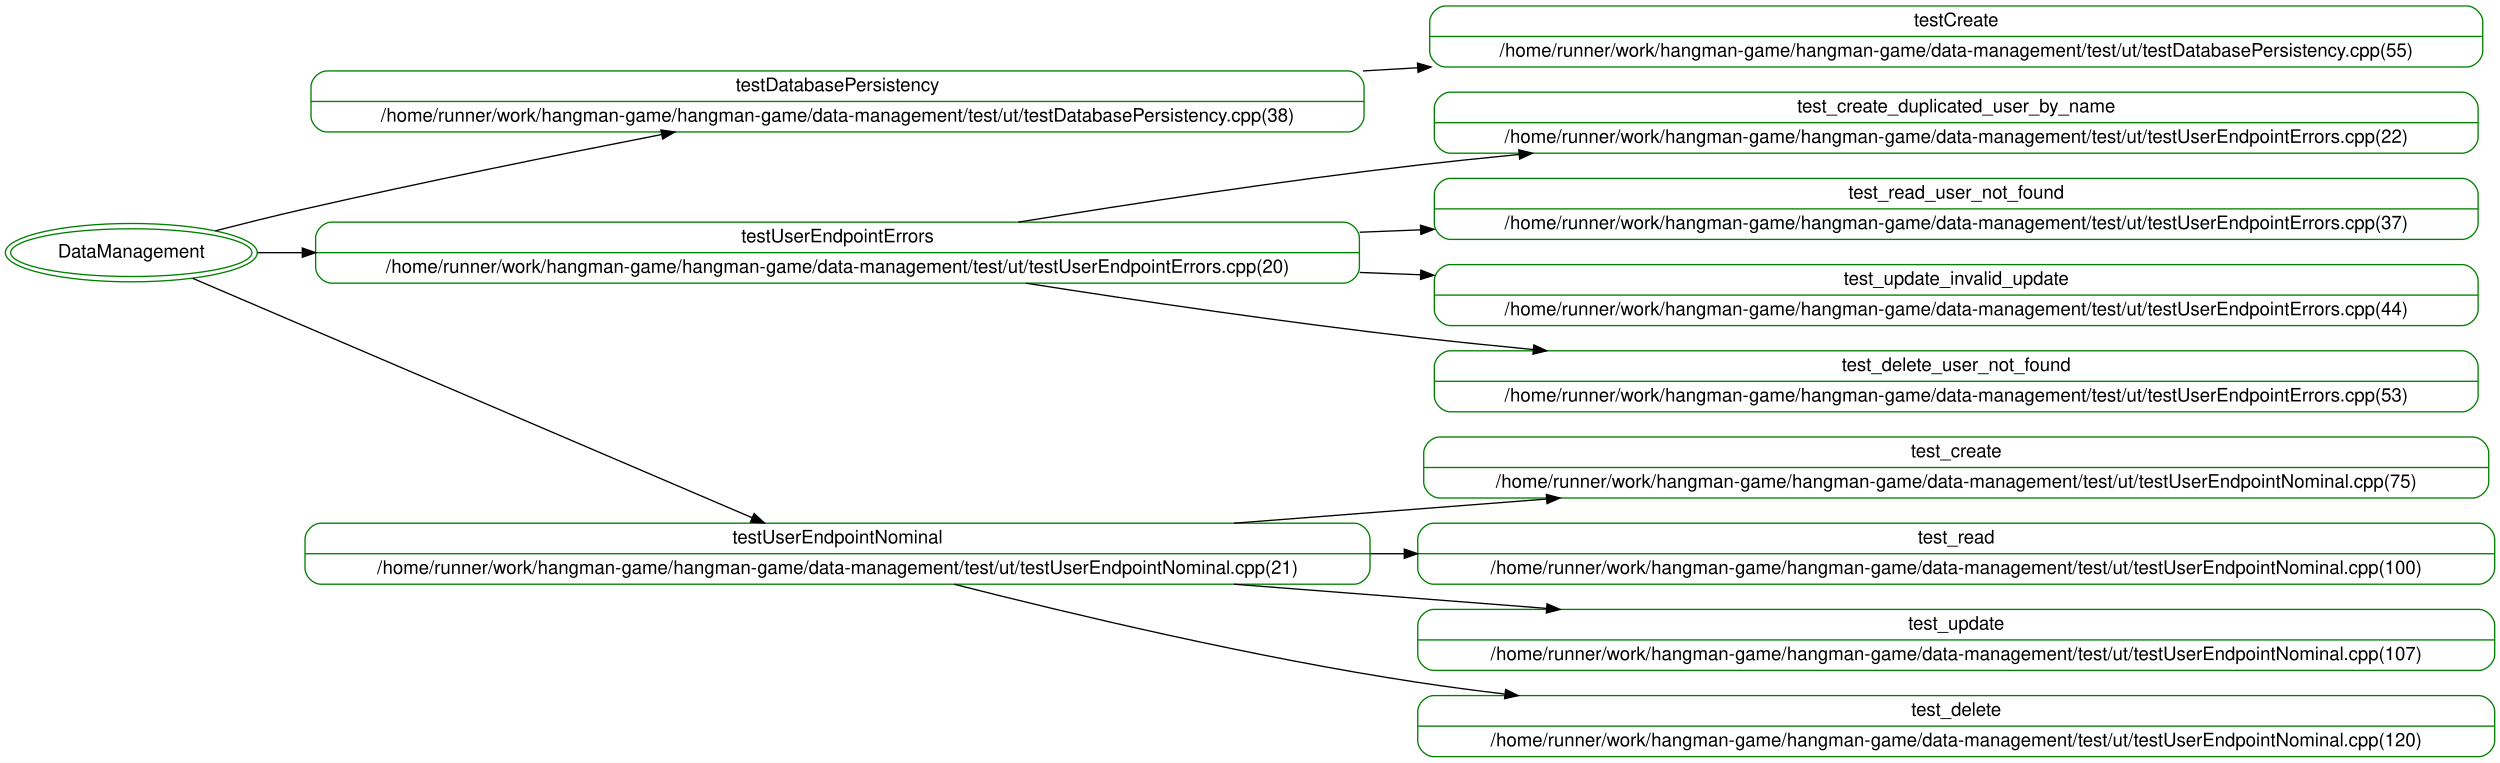
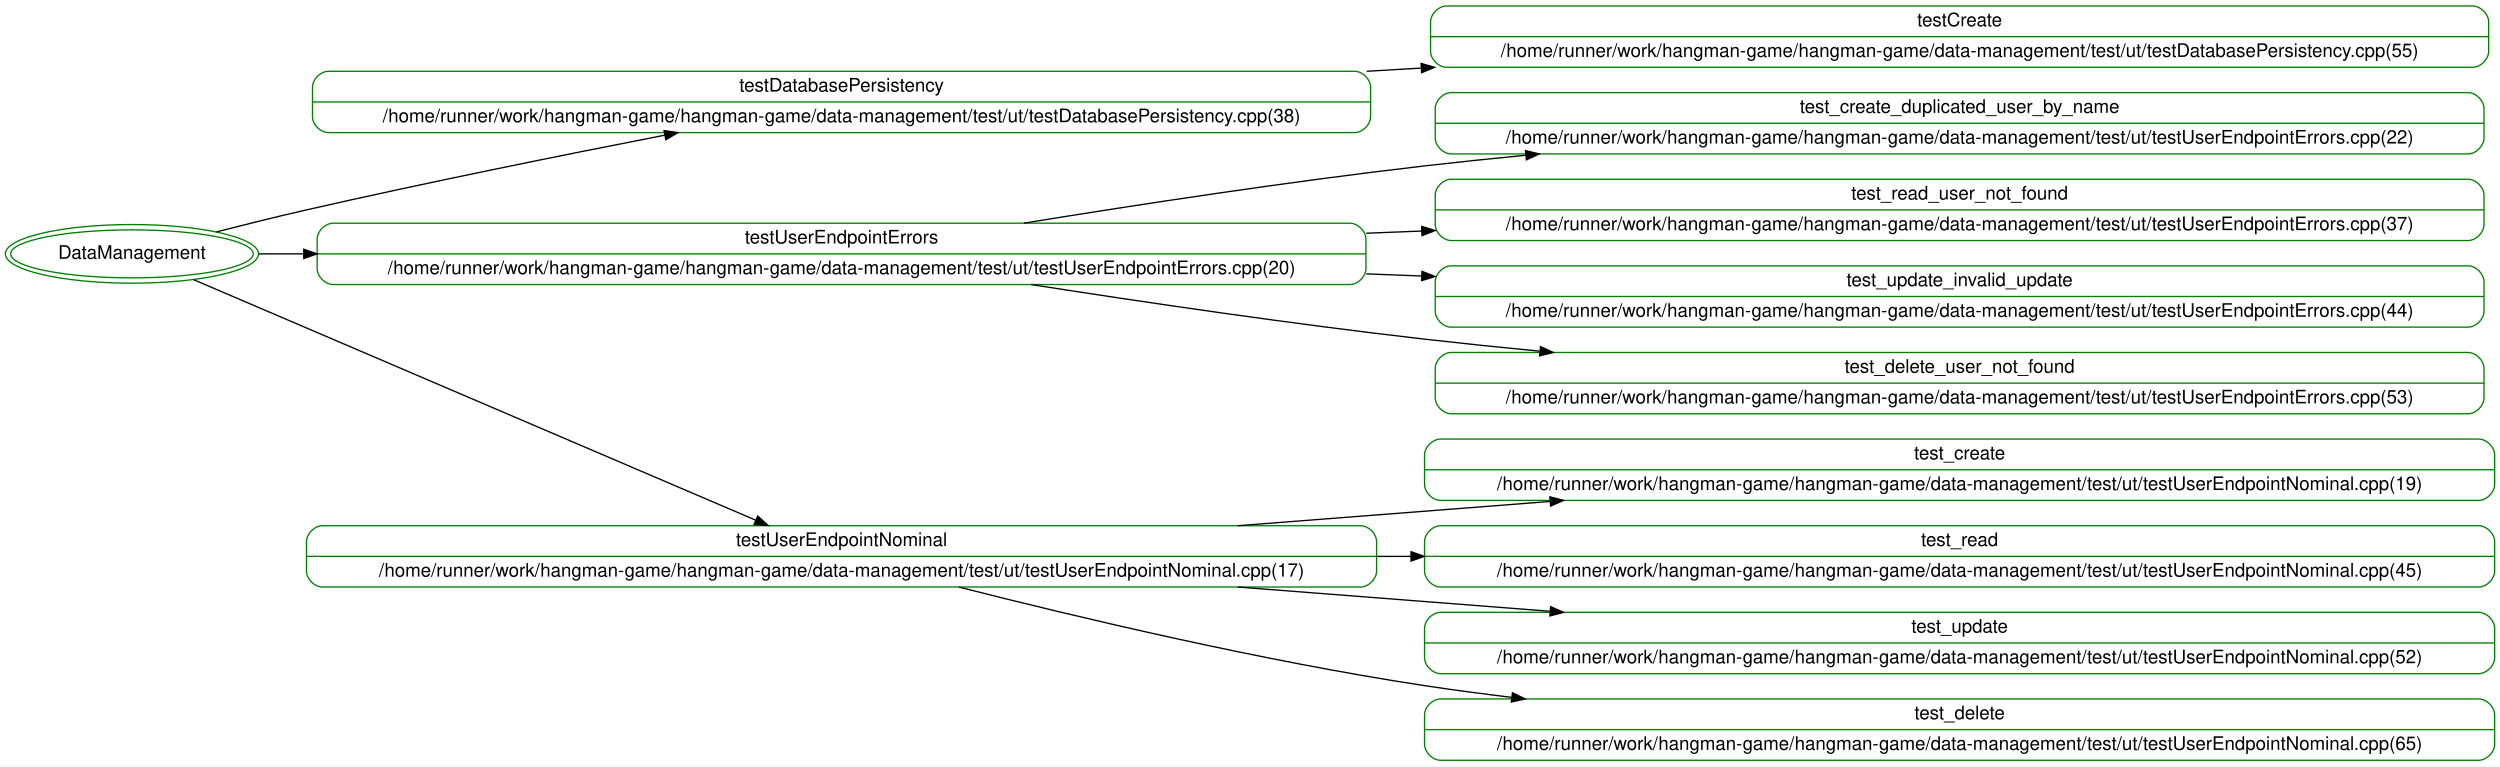
- <svg xmlns="http://www.w3.org/2000/svg" width="1885pt" height="575pt" viewBox="0.00 0.00 1884.98 575.00">
+ <svg xmlns="http://www.w3.org/2000/svg" width="1876pt" height="575pt" viewBox="0.00 0.00 1875.98 575.00">
  <g id="graph0" class="graph" transform="scale(1 1) rotate(0) translate(4 571)">
-     <polygon fill="white" stroke="transparent" points="-4,4 -4,-571 1880.98,-571 1880.98,4 -4,4" />
+     <polygon fill="white" stroke="transparent" points="-4,4 -4,-571 1871.98,-571 1871.98,4 -4,4" />
    <g id="node1" class="node">
      <ellipse fill="none" stroke="green" cx="94.99" cy="-380.5" rx="90.98" ry="18" />
      <ellipse fill="none" stroke="green" cx="94.99" cy="-380.5" rx="94.98" ry="22" />
      <text text-anchor="middle" x="94.99" y="-376.8" font-family="Helvetica,sans-Serif" font-size="14.00">DataManagement</text>
    </g>
    <g id="node2" class="node">
      <path fill="none" stroke="green" d="M242.48,-471.5C242.48,-471.5 1012.48,-471.5 1012.48,-471.5 1018.48,-471.5 1024.48,-477.5 1024.48,-483.5 1024.48,-483.5 1024.48,-505.5 1024.48,-505.5 1024.48,-511.5 1018.48,-517.5 1012.48,-517.5 1012.48,-517.5 242.48,-517.5 242.48,-517.5 236.48,-517.5 230.48,-511.5 230.48,-505.5 230.48,-505.5 230.48,-483.5 230.48,-483.5 230.48,-477.5 236.48,-471.5 242.48,-471.5" />
      <text text-anchor="middle" x="627.48" y="-502.3" font-family="Helvetica,sans-Serif" font-size="14.00">testDatabasePersistency</text>
      <polyline fill="none" stroke="green" points="230.48,-494.5 1024.48,-494.5 " />
      <text text-anchor="middle" x="627.48" y="-479.3" font-family="Helvetica,sans-Serif" font-size="14.00">/home/runner/work/hangman-game/hangman-game/data-management/test/ut/testDatabasePersistency.cpp(38)</text>
    </g>
    <g id="edge1" class="edge">
      <path fill="none" stroke="black" d="M158.32,-396.98C179.72,-402.47 203.85,-408.46 225.98,-413.5 315.36,-433.87 416.56,-454.31 494.86,-469.57" />
      <polygon fill="black" stroke="black" points="494.3,-473.02 504.78,-471.5 495.63,-466.15 494.3,-473.02" />
    </g>
    <g id="node4" class="node">
      <path fill="none" stroke="green" d="M245.98,-357.5C245.98,-357.5 1008.98,-357.5 1008.98,-357.5 1014.98,-357.5 1020.98,-363.5 1020.98,-369.5 1020.98,-369.5 1020.98,-391.5 1020.98,-391.5 1020.98,-397.5 1014.98,-403.5 1008.98,-403.5 1008.98,-403.5 245.98,-403.5 245.98,-403.5 239.98,-403.5 233.98,-397.5 233.98,-391.5 233.98,-391.5 233.98,-369.5 233.98,-369.5 233.98,-363.5 239.98,-357.5 245.98,-357.5" />
      <text text-anchor="middle" x="627.48" y="-388.3" font-family="Helvetica,sans-Serif" font-size="14.00">testUserEndpointErrors</text>
      <polyline fill="none" stroke="green" points="233.98,-380.5 1020.98,-380.5 " />
      <text text-anchor="middle" x="627.48" y="-365.3" font-family="Helvetica,sans-Serif" font-size="14.00">/home/runner/work/hangman-game/hangman-game/data-management/test/ut/testUserEndpointErrors.cpp(20)</text>
    </g>
    <g id="edge3" class="edge">
      <path fill="none" stroke="black" d="M190.22,-380.5C200.86,-380.5 212.15,-380.5 223.93,-380.5" />
      <polygon fill="black" stroke="black" points="223.94,-384 233.94,-380.5 223.94,-377 223.94,-384" />
    </g>
    <g id="node9" class="node">
      <path fill="none" stroke="green" d="M237.98,-130.5C237.98,-130.5 1016.98,-130.5 1016.98,-130.5 1022.98,-130.5 1028.98,-136.5 1028.98,-142.5 1028.98,-142.5 1028.98,-164.5 1028.98,-164.5 1028.98,-170.5 1022.98,-176.5 1016.98,-176.5 1016.98,-176.5 237.98,-176.5 237.98,-176.5 231.98,-176.5 225.98,-170.5 225.98,-164.5 225.98,-164.5 225.98,-142.5 225.98,-142.5 225.98,-136.5 231.98,-130.5 237.98,-130.5" />
      <text text-anchor="middle" x="627.48" y="-161.3" font-family="Helvetica,sans-Serif" font-size="14.00">testUserEndpointNominal</text>
      <polyline fill="none" stroke="green" points="225.98,-153.5 1028.98,-153.5 " />
-       <text text-anchor="middle" x="627.48" y="-138.3" font-family="Helvetica,sans-Serif" font-size="14.00">/home/runner/work/hangman-game/hangman-game/data-management/test/ut/testUserEndpointNominal.cpp(21)</text>
+       <text text-anchor="middle" x="627.48" y="-138.3" font-family="Helvetica,sans-Serif" font-size="14.00">/home/runner/work/hangman-game/hangman-game/data-management/test/ut/testUserEndpointNominal.cpp(17)</text>
    </g>
    <g id="edge8" class="edge">
      <path fill="none" stroke="black" d="M141.22,-361.15C235.81,-320.67 454.71,-227 563.2,-180.58" />
      <polygon fill="black" stroke="black" points="564.58,-183.8 572.39,-176.65 561.82,-177.36 564.58,-183.8" />
    </g>
    <g id="node3" class="node">
-       <path fill="none" stroke="green" d="M1085.98,-520.5C1085.98,-520.5 1855.98,-520.5 1855.98,-520.5 1861.98,-520.5 1867.98,-526.5 1867.98,-532.5 1867.98,-532.5 1867.98,-554.5 1867.98,-554.5 1867.98,-560.5 1861.98,-566.5 1855.98,-566.5 1855.98,-566.5 1085.98,-566.5 1085.98,-566.5 1079.98,-566.5 1073.98,-560.5 1073.98,-554.5 1073.98,-554.5 1073.98,-532.5 1073.98,-532.5 1073.98,-526.5 1079.98,-520.5 1085.98,-520.5" />
-       <text text-anchor="middle" x="1470.98" y="-551.3" font-family="Helvetica,sans-Serif" font-size="14.00">testCreate</text>
-       <polyline fill="none" stroke="green" points="1073.98,-543.5 1867.98,-543.5 " />
-       <text text-anchor="middle" x="1470.98" y="-528.3" font-family="Helvetica,sans-Serif" font-size="14.00">/home/runner/work/hangman-game/hangman-game/data-management/test/ut/testDatabasePersistency.cpp(55)</text>
+       <path fill="none" stroke="green" d="M1081.48,-520.5C1081.48,-520.5 1851.48,-520.5 1851.48,-520.5 1857.48,-520.5 1863.48,-526.5 1863.48,-532.5 1863.48,-532.5 1863.48,-554.5 1863.48,-554.5 1863.48,-560.5 1857.48,-566.5 1851.48,-566.5 1851.48,-566.5 1081.48,-566.5 1081.48,-566.5 1075.48,-566.5 1069.48,-560.5 1069.48,-554.5 1069.48,-554.5 1069.48,-532.5 1069.48,-532.5 1069.48,-526.5 1075.48,-520.5 1081.48,-520.5" />
+       <text text-anchor="middle" x="1466.48" y="-551.3" font-family="Helvetica,sans-Serif" font-size="14.00">testCreate</text>
+       <polyline fill="none" stroke="green" points="1069.48,-543.5 1863.48,-543.5 " />
+       <text text-anchor="middle" x="1466.48" y="-528.3" font-family="Helvetica,sans-Serif" font-size="14.00">/home/runner/work/hangman-game/hangman-game/data-management/test/ut/testDatabasePersistency.cpp(55)</text>
    </g>
    <g id="edge2" class="edge">
-       <path fill="none" stroke="black" d="M1023.67,-517.51C1037.41,-518.31 1051.18,-519.11 1064.94,-519.91" />
-       <polygon fill="black" stroke="black" points="1064.76,-523.41 1074.95,-520.5 1065.17,-516.42 1064.76,-523.41" />
+       <path fill="none" stroke="black" d="M1021.56,-517.51C1035.09,-518.3 1048.66,-519.1 1062.2,-519.89" />
+       <polygon fill="black" stroke="black" points="1062.37,-523.41 1072.56,-520.5 1062.78,-516.42 1062.37,-523.41" />
    </g>
    <g id="node5" class="node">
-       <path fill="none" stroke="green" d="M1089.48,-455.5C1089.48,-455.5 1852.48,-455.5 1852.48,-455.5 1858.48,-455.5 1864.48,-461.5 1864.48,-467.5 1864.48,-467.5 1864.48,-489.5 1864.48,-489.5 1864.48,-495.5 1858.48,-501.5 1852.48,-501.5 1852.48,-501.5 1089.48,-501.5 1089.48,-501.5 1083.48,-501.5 1077.48,-495.5 1077.48,-489.5 1077.48,-489.5 1077.48,-467.5 1077.48,-467.5 1077.48,-461.5 1083.48,-455.5 1089.48,-455.5" />
-       <text text-anchor="middle" x="1470.98" y="-486.3" font-family="Helvetica,sans-Serif" font-size="14.00">test_create_duplicated_user_by_name</text>
-       <polyline fill="none" stroke="green" points="1077.48,-478.5 1864.48,-478.5 " />
-       <text text-anchor="middle" x="1470.98" y="-463.3" font-family="Helvetica,sans-Serif" font-size="14.00">/home/runner/work/hangman-game/hangman-game/data-management/test/ut/testUserEndpointErrors.cpp(22)</text>
+       <path fill="none" stroke="green" d="M1084.98,-455.5C1084.98,-455.5 1847.98,-455.5 1847.98,-455.5 1853.98,-455.5 1859.98,-461.5 1859.98,-467.5 1859.98,-467.5 1859.98,-489.5 1859.98,-489.5 1859.98,-495.5 1853.98,-501.5 1847.98,-501.5 1847.98,-501.5 1084.98,-501.5 1084.98,-501.5 1078.98,-501.5 1072.98,-495.5 1072.98,-489.5 1072.98,-489.5 1072.98,-467.5 1072.98,-467.5 1072.98,-461.5 1078.98,-455.5 1084.98,-455.5" />
+       <text text-anchor="middle" x="1466.48" y="-486.3" font-family="Helvetica,sans-Serif" font-size="14.00">test_create_duplicated_user_by_name</text>
+       <polyline fill="none" stroke="green" points="1072.98,-478.5 1859.98,-478.5 " />
+       <text text-anchor="middle" x="1466.48" y="-463.3" font-family="Helvetica,sans-Serif" font-size="14.00">/home/runner/work/hangman-game/hangman-game/data-management/test/ut/testUserEndpointErrors.cpp(22)</text>
    </g>
    <g id="edge4" class="edge">
-       <path fill="none" stroke="black" d="M763.82,-403.5C849.86,-417.5 963.72,-434.86 1064.98,-446.5 1089.73,-449.34 1115.35,-452.01 1141.14,-454.5" />
-       <polygon fill="black" stroke="black" points="1141.13,-458.02 1151.42,-455.48 1141.8,-451.05 1141.13,-458.02" />
+       <path fill="none" stroke="black" d="M764.31,-403.55C850.29,-417.52 963.91,-434.84 1064.98,-446.5 1089.61,-449.34 1115.11,-452.01 1140.77,-454.5" />
+       <polygon fill="black" stroke="black" points="1140.71,-458.01 1151,-455.48 1141.38,-451.04 1140.71,-458.01" />
    </g>
    <g id="node6" class="node">
-       <path fill="none" stroke="green" d="M1089.48,-390.5C1089.48,-390.5 1852.48,-390.5 1852.48,-390.5 1858.48,-390.5 1864.48,-396.5 1864.48,-402.5 1864.48,-402.5 1864.48,-424.5 1864.48,-424.5 1864.48,-430.5 1858.48,-436.5 1852.48,-436.5 1852.48,-436.5 1089.48,-436.5 1089.48,-436.5 1083.48,-436.5 1077.48,-430.5 1077.48,-424.5 1077.48,-424.5 1077.48,-402.5 1077.48,-402.5 1077.48,-396.5 1083.48,-390.5 1089.48,-390.5" />
-       <text text-anchor="middle" x="1470.98" y="-421.3" font-family="Helvetica,sans-Serif" font-size="14.00">test_read_user_not_found</text>
-       <polyline fill="none" stroke="green" points="1077.48,-413.5 1864.48,-413.5 " />
-       <text text-anchor="middle" x="1470.98" y="-398.3" font-family="Helvetica,sans-Serif" font-size="14.00">/home/runner/work/hangman-game/hangman-game/data-management/test/ut/testUserEndpointErrors.cpp(37)</text>
+       <path fill="none" stroke="green" d="M1084.98,-390.5C1084.98,-390.5 1847.98,-390.5 1847.98,-390.5 1853.98,-390.5 1859.98,-396.5 1859.98,-402.5 1859.98,-402.5 1859.98,-424.5 1859.98,-424.5 1859.98,-430.5 1853.98,-436.5 1847.98,-436.5 1847.98,-436.5 1084.98,-436.5 1084.98,-436.5 1078.98,-436.5 1072.98,-430.5 1072.98,-424.5 1072.98,-424.5 1072.98,-402.5 1072.98,-402.5 1072.98,-396.5 1078.98,-390.5 1084.98,-390.5" />
+       <text text-anchor="middle" x="1466.48" y="-421.3" font-family="Helvetica,sans-Serif" font-size="14.00">test_read_user_not_found</text>
+       <polyline fill="none" stroke="green" points="1072.98,-413.5 1859.98,-413.5 " />
+       <text text-anchor="middle" x="1466.48" y="-398.3" font-family="Helvetica,sans-Serif" font-size="14.00">/home/runner/work/hangman-game/hangman-game/data-management/test/ut/testUserEndpointErrors.cpp(37)</text>
    </g>
    <g id="edge5" class="edge">
-       <path fill="none" stroke="black" d="M1021.21,-395.9C1036.49,-396.5 1051.83,-397.1 1067.13,-397.7" />
-       <polygon fill="black" stroke="black" points="1067.05,-401.2 1077.18,-398.1 1067.32,-394.21 1067.05,-401.2" />
+       <path fill="none" stroke="black" d="M1021.25,-395.99C1035.09,-396.53 1048.97,-397.08 1062.83,-397.62" />
+       <polygon fill="black" stroke="black" points="1062.78,-401.13 1072.91,-398.02 1063.06,-394.13 1062.78,-401.13" />
    </g>
    <g id="node7" class="node">
-       <path fill="none" stroke="green" d="M1089.48,-325.5C1089.48,-325.5 1852.48,-325.5 1852.48,-325.5 1858.48,-325.5 1864.48,-331.5 1864.48,-337.5 1864.48,-337.5 1864.48,-359.5 1864.48,-359.5 1864.48,-365.5 1858.48,-371.5 1852.48,-371.5 1852.48,-371.5 1089.48,-371.5 1089.48,-371.5 1083.48,-371.5 1077.48,-365.5 1077.48,-359.5 1077.48,-359.5 1077.48,-337.5 1077.48,-337.5 1077.48,-331.5 1083.48,-325.5 1089.48,-325.5" />
-       <text text-anchor="middle" x="1470.98" y="-356.3" font-family="Helvetica,sans-Serif" font-size="14.00">test_update_invalid_update</text>
-       <polyline fill="none" stroke="green" points="1077.48,-348.5 1864.48,-348.5 " />
-       <text text-anchor="middle" x="1470.98" y="-333.3" font-family="Helvetica,sans-Serif" font-size="14.00">/home/runner/work/hangman-game/hangman-game/data-management/test/ut/testUserEndpointErrors.cpp(44)</text>
+       <path fill="none" stroke="green" d="M1084.98,-325.5C1084.98,-325.5 1847.98,-325.5 1847.98,-325.5 1853.98,-325.5 1859.98,-331.5 1859.98,-337.5 1859.98,-337.5 1859.98,-359.5 1859.98,-359.5 1859.98,-365.5 1853.98,-371.5 1847.98,-371.5 1847.98,-371.5 1084.98,-371.5 1084.98,-371.5 1078.98,-371.5 1072.98,-365.5 1072.98,-359.5 1072.98,-359.5 1072.98,-337.5 1072.98,-337.5 1072.98,-331.5 1078.98,-325.5 1084.98,-325.5" />
+       <text text-anchor="middle" x="1466.48" y="-356.3" font-family="Helvetica,sans-Serif" font-size="14.00">test_update_invalid_update</text>
+       <polyline fill="none" stroke="green" points="1072.98,-348.5 1859.98,-348.5 " />
+       <text text-anchor="middle" x="1466.48" y="-333.3" font-family="Helvetica,sans-Serif" font-size="14.00">/home/runner/work/hangman-game/hangman-game/data-management/test/ut/testUserEndpointErrors.cpp(44)</text>
    </g>
    <g id="edge6" class="edge">
-       <path fill="none" stroke="black" d="M1021.21,-365.57C1036.49,-364.98 1051.83,-364.4 1067.13,-363.82" />
-       <polygon fill="black" stroke="black" points="1067.32,-367.32 1077.18,-363.44 1067.05,-360.32 1067.32,-367.32" />
+       <path fill="none" stroke="black" d="M1021.25,-365.48C1035.09,-364.95 1048.97,-364.42 1062.83,-363.89" />
+       <polygon fill="black" stroke="black" points="1063.06,-367.39 1072.91,-363.51 1062.79,-360.39 1063.06,-367.39" />
    </g>
    <g id="node8" class="node">
-       <path fill="none" stroke="green" d="M1089.48,-260.5C1089.48,-260.5 1852.48,-260.5 1852.48,-260.5 1858.48,-260.5 1864.48,-266.5 1864.48,-272.5 1864.48,-272.5 1864.48,-294.5 1864.48,-294.5 1864.48,-300.5 1858.48,-306.5 1852.48,-306.5 1852.48,-306.5 1089.48,-306.5 1089.48,-306.5 1083.48,-306.5 1077.48,-300.5 1077.48,-294.5 1077.48,-294.5 1077.48,-272.5 1077.48,-272.5 1077.48,-266.5 1083.48,-260.5 1089.48,-260.5" />
-       <text text-anchor="middle" x="1470.98" y="-291.3" font-family="Helvetica,sans-Serif" font-size="14.00">test_delete_user_not_found</text>
-       <polyline fill="none" stroke="green" points="1077.48,-283.5 1864.48,-283.5 " />
-       <text text-anchor="middle" x="1470.98" y="-268.3" font-family="Helvetica,sans-Serif" font-size="14.00">/home/runner/work/hangman-game/hangman-game/data-management/test/ut/testUserEndpointErrors.cpp(53)</text>
+       <path fill="none" stroke="green" d="M1084.98,-260.5C1084.98,-260.5 1847.98,-260.5 1847.98,-260.5 1853.98,-260.5 1859.98,-266.5 1859.98,-272.5 1859.98,-272.5 1859.98,-294.5 1859.98,-294.5 1859.98,-300.5 1853.98,-306.5 1847.98,-306.5 1847.98,-306.5 1084.98,-306.5 1084.98,-306.5 1078.98,-306.5 1072.98,-300.5 1072.98,-294.5 1072.98,-294.5 1072.98,-272.5 1072.98,-272.5 1072.98,-266.5 1078.98,-260.5 1084.98,-260.5" />
+       <text text-anchor="middle" x="1466.48" y="-291.3" font-family="Helvetica,sans-Serif" font-size="14.00">test_delete_user_not_found</text>
+       <polyline fill="none" stroke="green" points="1072.98,-283.5 1859.98,-283.5 " />
+       <text text-anchor="middle" x="1466.48" y="-268.3" font-family="Helvetica,sans-Serif" font-size="14.00">/home/runner/work/hangman-game/hangman-game/data-management/test/ut/testUserEndpointErrors.cpp(53)</text>
    </g>
    <g id="edge7" class="edge">
-       <path fill="none" stroke="black" d="M769.72,-357.44C855.04,-344.1 966.05,-327.77 1064.98,-316.5 1093.24,-313.28 1122.65,-310.26 1152.13,-307.45" />
-       <polygon fill="black" stroke="black" points="1152.51,-310.93 1162.13,-306.5 1151.85,-303.96 1152.51,-310.93" />
+       <path fill="none" stroke="black" d="M769.73,-357.47C855.04,-344.14 966.06,-327.82 1064.98,-316.5 1092.96,-313.3 1122.08,-310.29 1151.27,-307.48" />
+       <polygon fill="black" stroke="black" points="1151.98,-310.93 1161.6,-306.5 1151.31,-303.97 1151.98,-310.93" />
    </g>
    <g id="node10" class="node">
-       <path fill="none" stroke="green" d="M1081.48,-195.5C1081.48,-195.5 1860.48,-195.5 1860.48,-195.5 1866.48,-195.5 1872.48,-201.5 1872.48,-207.5 1872.48,-207.5 1872.48,-229.5 1872.48,-229.5 1872.48,-235.5 1866.48,-241.5 1860.48,-241.5 1860.48,-241.5 1081.48,-241.5 1081.48,-241.5 1075.48,-241.5 1069.48,-235.5 1069.48,-229.5 1069.48,-229.5 1069.48,-207.5 1069.48,-207.5 1069.48,-201.5 1075.48,-195.5 1081.48,-195.5" />
-       <text text-anchor="middle" x="1470.98" y="-226.3" font-family="Helvetica,sans-Serif" font-size="14.00">test_create</text>
-       <polyline fill="none" stroke="green" points="1069.48,-218.5 1872.48,-218.5 " />
-       <text text-anchor="middle" x="1470.98" y="-203.3" font-family="Helvetica,sans-Serif" font-size="14.00">/home/runner/work/hangman-game/hangman-game/data-management/test/ut/testUserEndpointNominal.cpp(75)</text>
+       <path fill="none" stroke="green" d="M1076.98,-195.5C1076.98,-195.5 1855.98,-195.5 1855.98,-195.5 1861.98,-195.5 1867.98,-201.5 1867.98,-207.5 1867.98,-207.5 1867.98,-229.5 1867.98,-229.5 1867.98,-235.5 1861.98,-241.5 1855.98,-241.5 1855.98,-241.5 1076.98,-241.5 1076.98,-241.5 1070.98,-241.5 1064.98,-235.5 1064.98,-229.5 1064.98,-229.5 1064.98,-207.5 1064.98,-207.5 1064.98,-201.5 1070.98,-195.5 1076.98,-195.5" />
+       <text text-anchor="middle" x="1466.48" y="-226.3" font-family="Helvetica,sans-Serif" font-size="14.00">test_create</text>
+       <polyline fill="none" stroke="green" points="1064.98,-218.5 1867.98,-218.5 " />
+       <text text-anchor="middle" x="1466.48" y="-203.3" font-family="Helvetica,sans-Serif" font-size="14.00">/home/runner/work/hangman-game/hangman-game/data-management/test/ut/testUserEndpointNominal.cpp(19)</text>
    </g>
    <g id="edge9" class="edge">
-       <path fill="none" stroke="black" d="M926.35,-176.51C1002.71,-182.41 1084.98,-188.76 1161.84,-194.7" />
-       <polygon fill="black" stroke="black" points="1161.92,-198.21 1172.16,-195.5 1162.46,-191.24 1161.92,-198.21" />
+       <path fill="none" stroke="black" d="M924.76,-176.51C1000.7,-182.41 1082.54,-188.76 1158.99,-194.7" />
+       <polygon fill="black" stroke="black" points="1159.02,-198.21 1169.26,-195.5 1159.56,-191.23 1159.02,-198.21" />
    </g>
    <g id="node11" class="node">
-       <path fill="none" stroke="green" d="M1076.98,-130.5C1076.98,-130.5 1864.98,-130.5 1864.98,-130.5 1870.98,-130.5 1876.98,-136.5 1876.98,-142.5 1876.98,-142.5 1876.98,-164.5 1876.98,-164.5 1876.98,-170.5 1870.98,-176.5 1864.98,-176.5 1864.98,-176.5 1076.98,-176.5 1076.98,-176.5 1070.98,-176.5 1064.98,-170.5 1064.98,-164.5 1064.98,-164.5 1064.98,-142.5 1064.98,-142.5 1064.98,-136.5 1070.98,-130.5 1076.98,-130.5" />
-       <text text-anchor="middle" x="1470.98" y="-161.3" font-family="Helvetica,sans-Serif" font-size="14.00">test_read</text>
-       <polyline fill="none" stroke="green" points="1064.98,-153.5 1876.98,-153.5 " />
-       <text text-anchor="middle" x="1470.98" y="-138.3" font-family="Helvetica,sans-Serif" font-size="14.00">/home/runner/work/hangman-game/hangman-game/data-management/test/ut/testUserEndpointNominal.cpp(100)</text>
+       <path fill="none" stroke="green" d="M1076.98,-130.5C1076.98,-130.5 1855.98,-130.5 1855.98,-130.5 1861.98,-130.5 1867.98,-136.5 1867.98,-142.5 1867.98,-142.5 1867.98,-164.5 1867.98,-164.5 1867.98,-170.5 1861.98,-176.5 1855.98,-176.5 1855.98,-176.5 1076.98,-176.5 1076.98,-176.5 1070.98,-176.5 1064.98,-170.5 1064.98,-164.5 1064.98,-164.5 1064.98,-142.5 1064.98,-142.5 1064.98,-136.5 1070.98,-130.5 1076.98,-130.5" />
+       <text text-anchor="middle" x="1466.48" y="-161.3" font-family="Helvetica,sans-Serif" font-size="14.00">test_read</text>
+       <polyline fill="none" stroke="green" points="1064.98,-153.5 1867.98,-153.5 " />
+       <text text-anchor="middle" x="1466.48" y="-138.3" font-family="Helvetica,sans-Serif" font-size="14.00">/home/runner/work/hangman-game/hangman-game/data-management/test/ut/testUserEndpointNominal.cpp(45)</text>
    </g>
    <g id="edge10" class="edge">
-       <path fill="none" stroke="black" d="M1029.21,-153.5C1037.73,-153.5 1046.27,-153.5 1054.8,-153.5" />
-       <polygon fill="black" stroke="black" points="1054.81,-157 1064.81,-153.5 1054.81,-150 1054.81,-157" />
+       <path fill="none" stroke="black" d="M1029.21,-153.5C1037.74,-153.5 1046.27,-153.5 1054.81,-153.5" />
+       <polygon fill="black" stroke="black" points="1054.82,-157 1064.82,-153.5 1054.82,-150 1054.82,-157" />
    </g>
    <g id="node12" class="node">
-       <path fill="none" stroke="green" d="M1076.98,-65.5C1076.98,-65.5 1864.98,-65.5 1864.98,-65.5 1870.98,-65.5 1876.98,-71.5 1876.98,-77.5 1876.98,-77.5 1876.98,-99.5 1876.98,-99.5 1876.98,-105.5 1870.98,-111.5 1864.98,-111.5 1864.98,-111.5 1076.98,-111.5 1076.98,-111.5 1070.98,-111.5 1064.98,-105.5 1064.98,-99.5 1064.98,-99.5 1064.98,-77.5 1064.98,-77.5 1064.98,-71.5 1070.98,-65.5 1076.98,-65.5" />
-       <text text-anchor="middle" x="1470.98" y="-96.3" font-family="Helvetica,sans-Serif" font-size="14.00">test_update</text>
-       <polyline fill="none" stroke="green" points="1064.98,-88.5 1876.98,-88.5 " />
-       <text text-anchor="middle" x="1470.98" y="-73.3" font-family="Helvetica,sans-Serif" font-size="14.00">/home/runner/work/hangman-game/hangman-game/data-management/test/ut/testUserEndpointNominal.cpp(107)</text>
+       <path fill="none" stroke="green" d="M1076.98,-65.5C1076.98,-65.5 1855.98,-65.5 1855.98,-65.5 1861.98,-65.5 1867.98,-71.5 1867.98,-77.5 1867.98,-77.5 1867.98,-99.5 1867.98,-99.5 1867.98,-105.5 1861.98,-111.5 1855.98,-111.5 1855.98,-111.5 1076.98,-111.5 1076.98,-111.5 1070.98,-111.5 1064.98,-105.5 1064.98,-99.5 1064.98,-99.5 1064.98,-77.5 1064.98,-77.5 1064.98,-71.5 1070.98,-65.5 1076.98,-65.5" />
+       <text text-anchor="middle" x="1466.48" y="-96.3" font-family="Helvetica,sans-Serif" font-size="14.00">test_update</text>
+       <polyline fill="none" stroke="green" points="1064.98,-88.5 1867.98,-88.5 " />
+       <text text-anchor="middle" x="1466.48" y="-73.3" font-family="Helvetica,sans-Serif" font-size="14.00">/home/runner/work/hangman-game/hangman-game/data-management/test/ut/testUserEndpointNominal.cpp(52)</text>
    </g>
    <g id="edge11" class="edge">
-       <path fill="none" stroke="black" d="M926.35,-130.49C1002.71,-124.59 1084.98,-118.24 1161.84,-112.3" />
-       <polygon fill="black" stroke="black" points="1162.46,-115.76 1172.16,-111.5 1161.92,-108.79 1162.46,-115.76" />
+       <path fill="none" stroke="black" d="M924.76,-130.49C1000.7,-124.59 1082.54,-118.24 1158.99,-112.3" />
+       <polygon fill="black" stroke="black" points="1159.56,-115.77 1169.26,-111.5 1159.02,-108.79 1159.56,-115.77" />
    </g>
    <g id="node13" class="node">
-       <path fill="none" stroke="green" d="M1076.98,-0.5C1076.98,-0.5 1864.98,-0.5 1864.98,-0.5 1870.98,-0.5 1876.98,-6.5 1876.98,-12.5 1876.98,-12.5 1876.98,-34.5 1876.98,-34.5 1876.98,-40.5 1870.98,-46.5 1864.98,-46.5 1864.98,-46.5 1076.98,-46.5 1076.98,-46.5 1070.98,-46.5 1064.98,-40.5 1064.98,-34.5 1064.98,-34.5 1064.98,-12.5 1064.98,-12.5 1064.98,-6.5 1070.98,-0.5 1076.98,-0.5" />
-       <text text-anchor="middle" x="1470.98" y="-31.3" font-family="Helvetica,sans-Serif" font-size="14.00">test_delete</text>
-       <polyline fill="none" stroke="green" points="1064.98,-23.5 1876.98,-23.5 " />
-       <text text-anchor="middle" x="1470.98" y="-8.3" font-family="Helvetica,sans-Serif" font-size="14.00">/home/runner/work/hangman-game/hangman-game/data-management/test/ut/testUserEndpointNominal.cpp(120)</text>
+       <path fill="none" stroke="green" d="M1076.98,-0.5C1076.98,-0.5 1855.98,-0.5 1855.98,-0.5 1861.98,-0.5 1867.98,-6.5 1867.98,-12.5 1867.98,-12.5 1867.98,-34.5 1867.98,-34.5 1867.98,-40.5 1861.98,-46.5 1855.98,-46.5 1855.98,-46.5 1076.98,-46.5 1076.98,-46.5 1070.98,-46.5 1064.98,-40.5 1064.98,-34.5 1064.98,-34.5 1064.98,-12.5 1064.98,-12.5 1064.98,-6.5 1070.98,-0.5 1076.98,-0.5" />
+       <text text-anchor="middle" x="1466.48" y="-31.3" font-family="Helvetica,sans-Serif" font-size="14.00">test_delete</text>
+       <polyline fill="none" stroke="green" points="1064.98,-23.5 1867.98,-23.5 " />
+       <text text-anchor="middle" x="1466.48" y="-8.3" font-family="Helvetica,sans-Serif" font-size="14.00">/home/runner/work/hangman-game/hangman-game/data-management/test/ut/testUserEndpointNominal.cpp(65)</text>
    </g>
    <g id="edge12" class="edge">
-       <path fill="none" stroke="black" d="M715.61,-130.43C803.24,-108.1 942.55,-75 1064.98,-56.5 1086.31,-53.28 1108.31,-50.35 1130.53,-47.7" />
-       <polygon fill="black" stroke="black" points="1131.23,-51.15 1140.75,-46.51 1130.41,-44.19 1131.23,-51.15" />
+       <path fill="none" stroke="black" d="M715.61,-130.45C803.25,-108.14 942.56,-75.06 1064.98,-56.5 1086.22,-53.28 1108.14,-50.36 1130.27,-47.71" />
+       <polygon fill="black" stroke="black" points="1130.93,-51.16 1140.45,-46.51 1130.11,-44.2 1130.93,-51.16" />
    </g>
  </g>
</svg>
